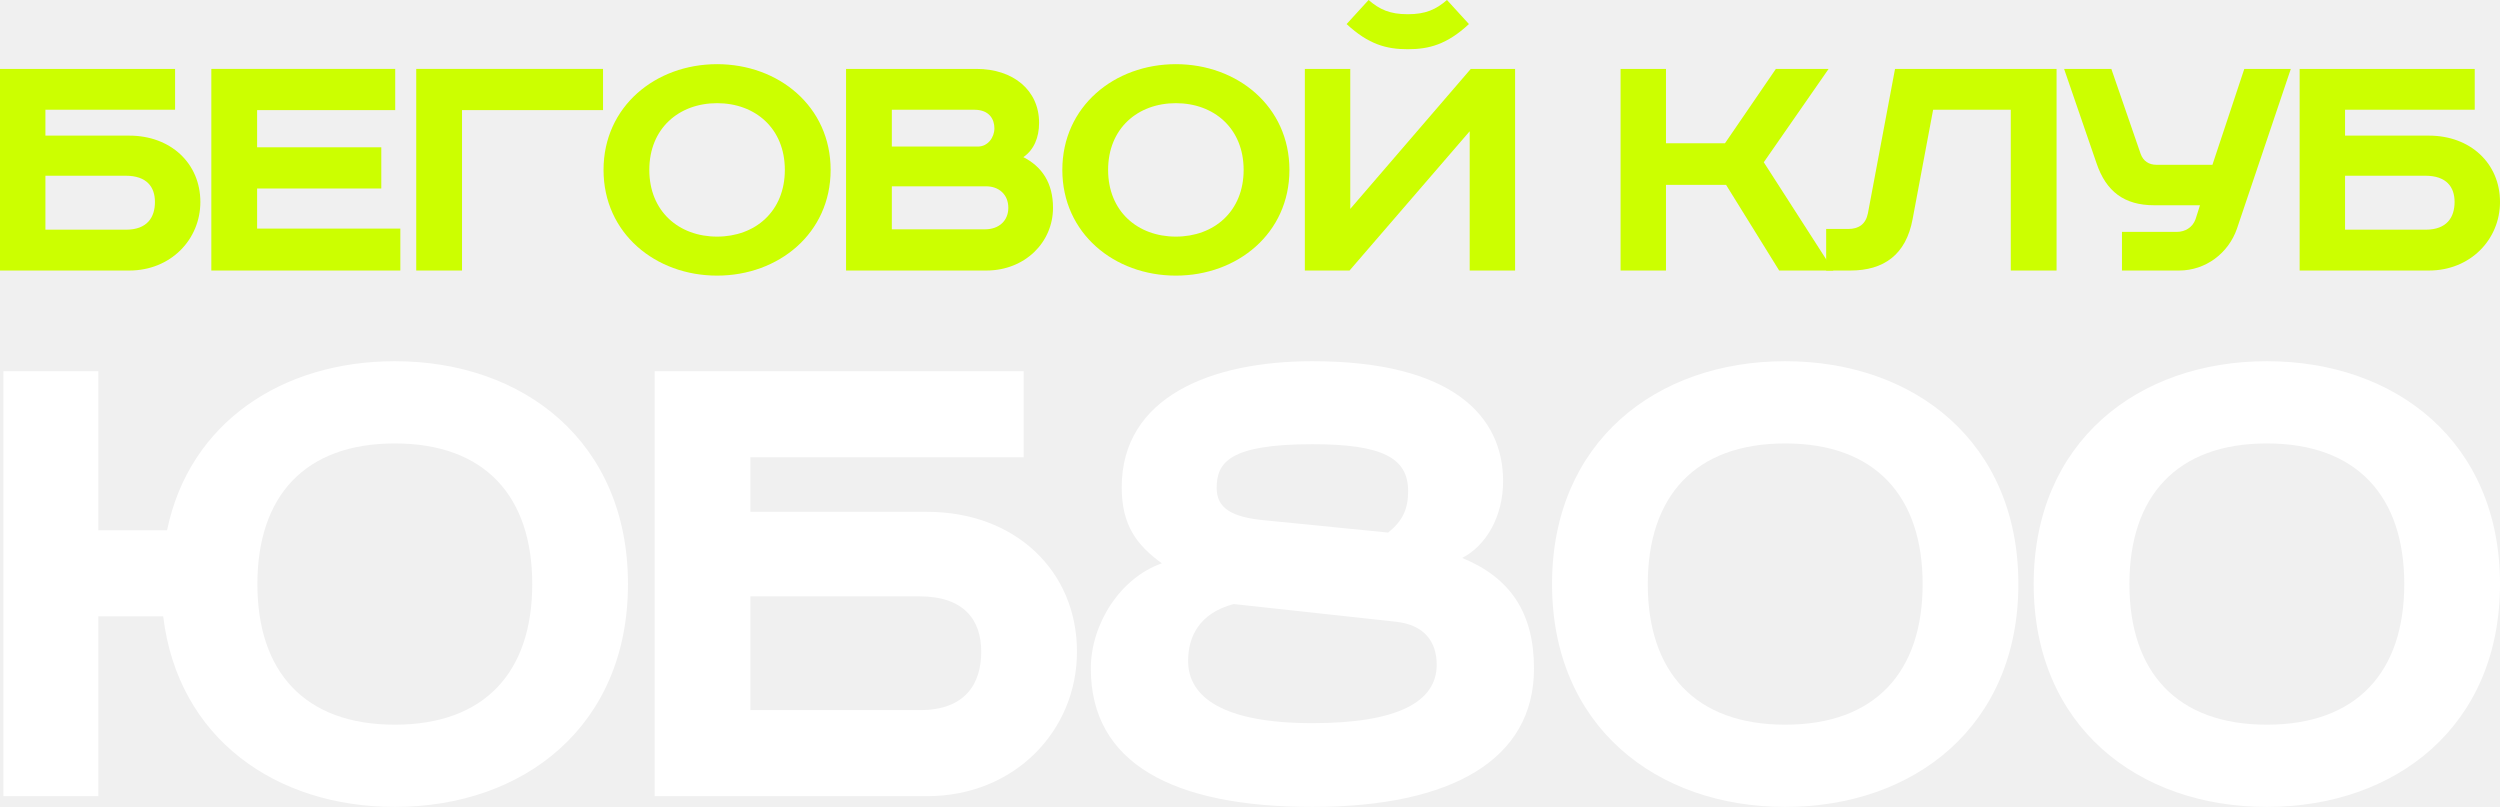
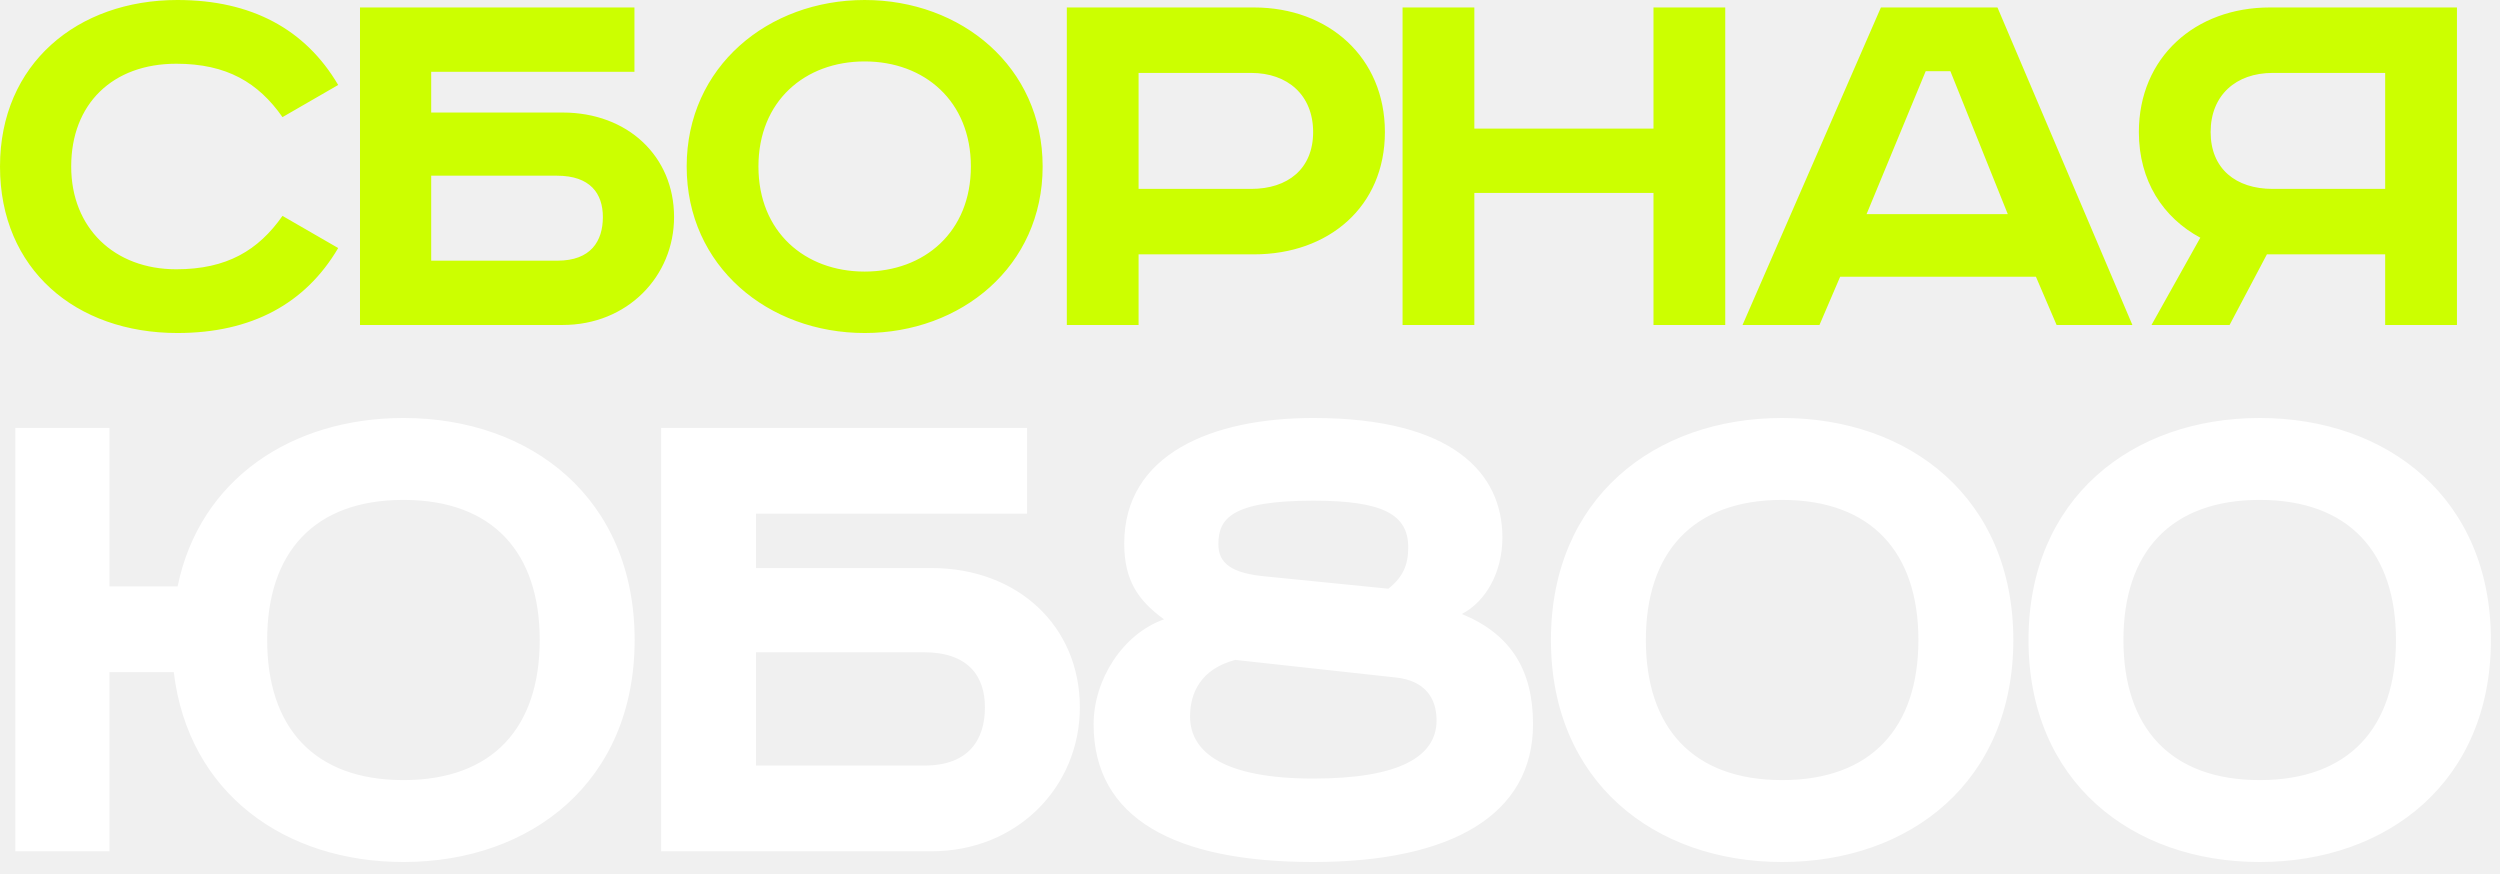
- <svg xmlns="http://www.w3.org/2000/svg" width="347" height="112" viewBox="0 0 347 112" fill="none">
-   <path d="M0 9.564H24.302V15.232H6.304V18.825H17.947C23.692 18.825 27.81 22.671 27.81 28.035C27.81 33.247 23.692 37.549 17.947 37.549H0V9.564ZM6.304 24.391V31.881H17.489C20.438 31.881 21.506 30.16 21.506 28.035C21.506 25.96 20.387 24.391 17.439 24.391H6.304Z" fill="#CCFF00" />
-   <path d="M29.333 9.564H54.856V15.283H35.688V20.444H52.924V26.163H35.688V31.729H55.567V37.549H29.333V9.564Z" fill="#CCFF00" />
-   <path d="M57.773 9.564H83.702V15.283H64.128V37.549H57.773V9.564Z" fill="#CCFF00" />
-   <path d="M90.125 23.582C90.125 29.351 94.243 32.842 99.531 32.842C104.818 32.842 108.936 29.351 108.936 23.582C108.936 17.813 104.818 14.321 99.531 14.321C94.243 14.321 90.125 17.813 90.125 23.582ZM115.292 23.582C115.292 32.387 108.072 38.257 99.531 38.257C90.989 38.257 83.77 32.387 83.77 23.582C83.77 14.777 90.989 8.906 99.531 8.906C108.072 8.906 115.292 14.777 115.292 23.582Z" fill="#CCFF00" />
-   <path d="M117.432 9.564H135.532C140.616 9.564 144.226 12.499 144.226 17.054C144.226 19.078 143.514 20.799 142.039 21.811C144.632 23.126 146.158 25.404 146.158 28.845C146.158 33.652 142.243 37.549 136.904 37.549H117.432V9.564ZM123.787 15.232V20.343H135.735C137.108 20.343 138.023 19.078 138.023 17.813C138.023 16.598 137.362 15.232 135.227 15.232H123.787ZM123.787 25.859V31.83H136.701C138.735 31.83 139.955 30.565 139.955 28.845C139.955 27.023 138.684 25.859 136.854 25.859H123.787Z" fill="#CCFF00" />
-   <path d="M153.806 23.582C153.806 29.351 157.924 32.842 163.212 32.842C168.499 32.842 172.617 29.351 172.617 23.582C172.617 17.813 168.499 14.321 163.212 14.321C157.924 14.321 153.806 17.813 153.806 23.582ZM178.973 23.582C178.973 32.387 171.753 38.257 163.212 38.257C154.67 38.257 147.451 32.387 147.451 23.582C147.451 14.777 154.67 8.906 163.212 8.906C171.753 8.906 178.973 14.777 178.973 23.582Z" fill="#CCFF00" />
-   <path d="M181.113 9.564H187.417V28.997L204.144 9.564H210.296V37.549H203.992V18.218L187.316 37.549H181.113V9.564ZM200.84 0L203.89 3.34C200.84 6.174 198.348 6.832 195.4 6.832C192.451 6.832 189.96 6.174 186.909 3.34L189.96 0C191.485 1.316 192.908 1.974 195.4 1.974C197.891 1.974 199.314 1.316 200.84 0Z" fill="#CCFF00" />
-   <path d="M224.934 9.564H231.239V19.888H239.424L246.491 9.564H253.812L244.813 22.519L254.473 37.549H246.949L239.577 25.657H231.239V37.549H224.934V9.564Z" fill="#CCFF00" />
-   <path d="M263.03 9.564H285.451V37.549H279.096V15.232H268.317L265.47 30.413C264.555 35.373 261.453 37.549 256.827 37.549H253.471V31.78H256.522C257.996 31.78 258.962 31.122 259.267 29.604L263.03 9.564Z" fill="#CCFF00" />
-   <path d="M286.495 9.564H293.054L297.121 21.355C297.477 22.367 298.291 22.873 299.307 22.873H307.086L311.509 9.564H317.966L310.493 31.729C309.323 35.12 306.171 37.549 302.46 37.549H294.528V32.184H302.155C303.273 32.184 304.341 31.577 304.747 30.413L305.358 28.49H299.002C294.833 28.49 292.342 26.567 291.02 22.721L286.495 9.564Z" fill="#CCFF00" />
-   <path d="M319.19 9.564H343.492V15.232H325.494V18.825H337.137C342.882 18.825 347 22.671 347 28.035C347 33.247 342.882 37.549 337.137 37.549H319.19V9.564ZM325.494 24.391V31.881H336.679C339.628 31.881 340.696 30.16 340.696 28.035C340.696 25.96 339.577 24.391 336.628 24.391H325.494Z" fill="#CCFF00" />
-   <path d="M0.47 51.523H13.65V73.602H23.188C26.296 58.562 39.262 50.136 54.8 50.136C72.696 50.136 87.163 61.336 87.163 81.068C87.163 100.801 72.696 112 54.8 112C38.298 112 24.688 102.507 22.652 85.548H13.65V110.507H0.47V51.523ZM35.726 81.068C35.726 93.228 42.263 100.587 54.8 100.587C67.338 100.587 73.875 93.228 73.875 81.068C73.875 68.909 67.338 61.549 54.8 61.549C42.263 61.549 35.726 68.909 35.726 81.068Z" fill="white" />
-   <path d="M90.866 51.523H142.089V63.469H104.154V71.042H128.694C140.803 71.042 149.483 79.148 149.483 90.454C149.483 101.44 140.803 110.507 128.694 110.507H90.866V51.523ZM104.154 82.775V98.561H127.73C133.945 98.561 136.195 94.934 136.195 90.454C136.195 86.081 133.838 82.775 127.622 82.775H104.154Z" fill="white" />
-   <path d="M182.162 50.136C201.666 50.136 208.631 57.816 208.631 66.775C208.631 71.682 206.274 75.735 202.952 77.442C209.703 80.215 212.918 85.121 212.918 92.801C212.918 105.387 201.559 112 182.162 112C162.766 112 151.407 105.92 151.407 92.801C151.407 86.615 155.479 80.215 161.266 78.188C157.73 75.628 155.694 72.855 155.694 67.629C155.694 55.149 168.017 50.136 182.162 50.136ZM193.736 86.294L171.232 83.841C166.41 85.121 164.91 88.428 164.91 91.734C164.91 96.747 169.732 100.374 182.162 100.374C194.057 100.374 199.415 97.387 199.415 92.267C199.415 89.068 197.701 86.721 193.736 86.294ZM175.518 72.215L192.664 73.922C194.7 72.322 195.45 70.615 195.45 68.162C195.45 63.575 191.914 61.656 182.162 61.656C170.589 61.656 168.874 64.216 168.874 67.735C168.874 70.508 170.911 71.788 175.518 72.215Z" fill="white" />
-   <path d="M228.712 81.068C228.712 93.228 235.249 100.587 247.787 100.587C260.325 100.587 266.862 93.228 266.862 81.068C266.862 68.909 260.325 61.549 247.787 61.549C235.249 61.549 228.712 68.909 228.712 81.068ZM280.15 81.068C280.15 100.801 265.683 112 247.787 112C229.891 112 215.424 100.801 215.424 81.068C215.424 61.336 229.891 50.136 247.787 50.136C265.683 50.136 280.15 61.336 280.15 81.068Z" fill="white" />
-   <path d="M295.563 81.068C295.563 93.228 302.099 100.587 314.637 100.587C327.175 100.587 333.712 93.228 333.712 81.068C333.712 68.909 327.175 61.549 314.637 61.549C302.099 61.549 295.563 68.909 295.563 81.068ZM347 81.068C347 100.801 332.533 112 314.637 112C296.741 112 282.275 100.801 282.275 81.068C282.275 61.336 296.741 50.136 314.637 50.136C332.533 50.136 347 61.336 347 81.068Z" fill="white" />
+ <svg xmlns="http://www.w3.org/2000/svg" width="209" height="73" viewBox="0 0 209 73" fill="none">
+   <path d="M28.272 7.104L23.616 9.792C21.6 6.912 18.96 5.328 14.736 5.328C9.408 5.328 5.952 8.688 5.952 13.92C5.952 19.056 9.552 22.512 14.736 22.512C18.96 22.512 21.6 20.928 23.616 18.048L28.272 20.736C25.536 25.392 21.024 27.84 14.832 27.84C6.336 27.84 7.82013e-05 22.512 7.82013e-05 13.92C7.82013e-05 5.328 6.48 -3.33786e-05 14.832 -3.33786e-05C21.024 -3.33786e-05 25.536 2.448 28.272 7.104ZM30.096 0.624H53.04V6H36.048V9.408H47.04C52.464 9.408 56.352 13.056 56.352 18.144C56.352 23.088 52.464 27.168 47.04 27.168H30.096V0.624ZM36.048 14.688V21.792H46.608C49.392 21.792 50.4 20.16 50.4 18.144C50.4 16.176 49.344 14.688 46.56 14.688H36.048ZM63.406 13.92C63.406 19.392 67.293 22.704 72.285 22.704C77.278 22.704 81.165 19.392 81.165 13.92C81.165 8.448 77.278 5.136 72.285 5.136C67.293 5.136 63.406 8.448 63.406 13.92ZM87.165 13.92C87.165 22.272 80.35 27.84 72.285 27.84C64.222 27.84 57.406 22.272 57.406 13.92C57.406 5.568 64.222 -3.33786e-05 72.285 -3.33786e-05C80.35 -3.33786e-05 87.165 5.568 87.165 13.92ZM89.186 0.624H104.834C111.074 0.624 115.778 4.8 115.778 11.04C115.778 17.28 111.074 21.264 104.834 21.264H95.186V27.168H89.186V0.624ZM95.186 6.096V15.792H104.594C107.666 15.792 109.778 14.112 109.778 11.04C109.778 7.968 107.666 6.096 104.594 6.096H95.186ZM117.255 0.624H123.255V10.752H138.231V0.624H144.231V27.168H138.231V16.128H123.255V27.168H117.255V0.624ZM160.988 5.952L156.044 17.904H167.852L163.052 5.952H160.988ZM157.244 0.624H166.988L178.268 27.168H171.932L170.204 23.136H153.836L152.108 27.168H145.676L157.244 0.624ZM205.401 0.624V27.168H199.401V21.264H189.513L186.393 27.168H179.865L183.945 19.872C180.825 18.192 178.809 15.12 178.809 11.04C178.809 4.8 183.513 0.624 189.753 0.624H205.401ZM199.401 6.096H189.993C186.921 6.096 184.809 7.968 184.809 11.04C184.809 14.112 186.921 15.792 189.993 15.792H199.401V6.096Z" fill="#CCFF00" />
+   <path d="M1.28 35.776H9.152V49.024H14.848C16.704 40 24.448 34.944 33.728 34.944C44.416 34.944 53.056 41.664 53.056 53.504C53.056 65.344 44.416 72.064 33.728 72.064C23.872 72.064 15.744 66.368 14.528 56.192H9.152V71.168H1.28V35.776ZM22.336 53.504C22.336 60.8 26.24 65.216 33.728 65.216C41.216 65.216 45.12 60.8 45.12 53.504C45.12 46.208 41.216 41.792 33.728 41.792C26.24 41.792 22.336 46.208 22.336 53.504ZM55.268 35.776H85.86V42.944H63.204V47.488H77.86C85.092 47.488 90.276 52.352 90.276 59.136C90.276 65.728 85.092 71.168 77.86 71.168H55.268V35.776ZM63.204 54.528V64H77.284C80.996 64 82.34 61.824 82.34 59.136C82.34 56.512 80.932 54.528 77.22 54.528H63.204ZM109.793 34.944C121.441 34.944 125.601 39.552 125.601 44.928C125.601 47.872 124.193 50.304 122.209 51.328C126.241 52.992 128.161 55.936 128.161 60.544C128.161 68.096 121.377 72.064 109.793 72.064C98.209 72.064 91.425 68.416 91.425 60.544C91.425 56.832 93.857 52.992 97.313 51.776C95.201 50.24 93.985 48.576 93.985 45.44C93.985 37.952 101.345 34.944 109.793 34.944ZM116.705 56.64L103.265 55.168C100.385 55.936 99.489 57.92 99.489 59.904C99.489 62.912 102.369 65.088 109.793 65.088C116.897 65.088 120.097 63.296 120.097 60.224C120.097 58.304 119.073 56.896 116.705 56.64ZM105.825 48.192L116.065 49.216C117.281 48.256 117.729 47.232 117.729 45.76C117.729 43.008 115.617 41.856 109.793 41.856C102.881 41.856 101.857 43.392 101.857 45.504C101.857 47.168 103.073 47.936 105.825 48.192ZM137.594 53.504C137.594 60.8 141.498 65.216 148.986 65.216C156.474 65.216 160.378 60.8 160.378 53.504C160.378 46.208 156.474 41.792 148.986 41.792C141.498 41.792 137.594 46.208 137.594 53.504ZM168.314 53.504C168.314 65.344 159.674 72.064 148.986 72.064C138.298 72.064 129.658 65.344 129.658 53.504C129.658 41.664 138.298 34.944 148.986 34.944C159.674 34.944 168.314 41.664 168.314 53.504ZM177.519 53.504C177.519 60.8 181.423 65.216 188.911 65.216C196.399 65.216 200.303 60.8 200.303 53.504C200.303 46.208 196.399 41.792 188.911 41.792C181.423 41.792 177.519 46.208 177.519 53.504ZM208.239 53.504C208.239 65.344 199.599 72.064 188.911 72.064C178.223 72.064 169.583 65.344 169.583 53.504C169.583 41.664 178.223 34.944 188.911 34.944C199.599 34.944 208.239 41.664 208.239 53.504Z" fill="white" />
</svg>
